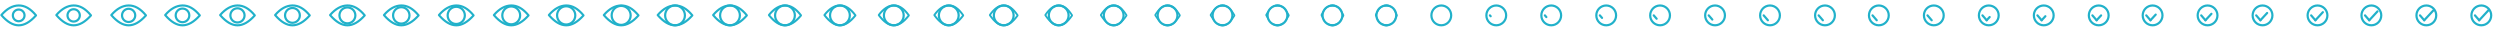
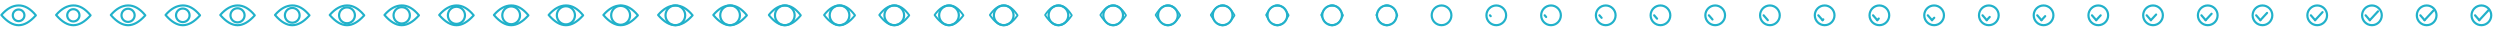
- <svg xmlns="http://www.w3.org/2000/svg" width="2274" height="28" viewBox="0 0 2274 28">
+ <svg xmlns="http://www.w3.org/2000/svg" width="2284" height="28" viewBox="0 0 2284 28">
  <g fill="none" fill-rule="evenodd">
    <path fill="#21B1CA" d="M33.526,13.386 C33.828,13.756 33.818,14.289 33.501,14.646 C28.007,20.853 22.508,24 17,24 C11.484,24 5.983,20.749 0.489,14.34 C0.175,13.975 0.176,13.437 0.49,13.072 C5.581,7.151 11.07,4.102 16.933,4.002 C22.824,3.902 28.363,7.062 33.526,13.386 Z M31.154,13.608 C26.602,8.395 21.878,5.87 16.966,5.953 C11.924,6.039 7.12,8.602 2.534,13.709 C7.495,19.297 12.32,22.049 17,22.049 C21.58,22.049 26.293,19.504 31.134,14.341 L31.472,13.976 L31.154,13.608 Z" />
    <circle cx="17" cy="14" r="5.315" stroke="#21B1CA" stroke-width="2" />
    <path fill="#21B1CA" d="M83.526,13.386 C83.828,13.756 83.818,14.289 83.501,14.646 C78.007,20.853 72.508,24 67,24 C61.484,24 55.983,20.749 50.489,14.34 C50.175,13.975 50.176,13.437 50.49,13.072 C55.581,7.151 61.07,4.102 66.933,4.002 C72.824,3.902 78.363,7.062 83.526,13.386 Z M81.154,13.608 C76.602,8.395 71.878,5.87 66.966,5.953 C61.924,6.039 57.12,8.602 52.534,13.709 C57.495,19.297 62.32,22.049 67,22.049 C71.58,22.049 76.293,19.504 81.134,14.341 L81.472,13.976 L81.154,13.608 Z" />
    <circle cx="67" cy="14" r="5.6" stroke="#21B1CA" stroke-width="2" />
    <path fill="#21B1CA" d="M133.526,13.386 C133.828,13.756 133.818,14.289 133.501,14.646 C128.007,20.853 122.508,24 117,24 C111.484,24 105.983,20.749 100.489,14.34 C100.175,13.975 100.176,13.437 100.49,13.072 C105.581,7.151 111.07,4.102 116.933,4.002 C122.824,3.902 128.363,7.062 133.526,13.386 Z M131.154,13.608 C126.602,8.395 121.878,5.87 116.966,5.953 C111.924,6.039 107.12,8.602 102.534,13.709 C107.495,19.297 112.32,22.049 117,22.049 C121.58,22.049 126.293,19.504 131.134,14.341 L131.472,13.976 L131.154,13.608 Z" />
    <circle cx="117" cy="14" r="6.008" stroke="#21B1CA" stroke-width="2" />
-     <path fill="#21B1CA" d="M182.526,13.386 C182.828,13.756 182.818,14.289 182.501,14.646 C177.007,20.853 171.508,24 166,24 C160.484,24 154.983,20.749 149.489,14.34 C149.175,13.975 149.176,13.437 149.49,13.072 C154.581,7.151 160.07,4.102 165.933,4.002 C171.824,3.902 177.363,7.062 182.526,13.386 Z M180.154,13.608 C175.602,8.395 170.878,5.87 165.966,5.953 C160.924,6.039 156.12,8.602 151.534,13.709 C156.495,19.297 161.32,22.049 166,22.049 C170.58,22.049 175.293,19.504 180.134,14.341 L180.472,13.976 L180.154,13.608 Z" />
-     <circle cx="166" cy="14" r="6.196" stroke="#21B1CA" stroke-width="2" />
-     <path fill="#21B1CA" d="M232.526,13.386 C232.828,13.756 232.818,14.289 232.501,14.646 C227.007,20.853 221.508,24 216,24 C210.484,24 204.983,20.749 199.489,14.34 C199.175,13.975 199.176,13.437 199.49,13.072 C204.581,7.151 210.07,4.102 215.933,4.002 C221.824,3.902 227.363,7.062 232.526,13.386 Z M230.154,13.608 C225.602,8.395 220.878,5.87 215.966,5.953 C210.924,6.039 206.12,8.602 201.534,13.709 C206.495,19.297 211.32,22.049 216,22.049 C220.58,22.049 225.293,19.504 230.134,14.341 L230.472,13.976 L230.154,13.608 Z" />
-     <circle cx="216" cy="14" r="6.449" stroke="#21B1CA" stroke-width="2" />
-     <path fill="#21B1CA" d="M282.526,13.386 C282.828,13.756 282.818,14.289 282.501,14.646 C277.007,20.853 271.508,24 266,24 C260.484,24 254.983,20.749 249.489,14.34 C249.175,13.975 249.176,13.437 249.49,13.072 C254.581,7.151 260.07,4.102 265.933,4.002 C271.824,3.902 277.363,7.062 282.526,13.386 Z M280.154,13.608 C275.602,8.395 270.878,5.87 265.966,5.953 C260.924,6.039 256.12,8.602 251.534,13.709 C256.495,19.297 261.32,22.049 266,22.049 C270.58,22.049 275.293,19.504 280.134,14.341 L280.472,13.976 L280.154,13.608 Z" />
-     <circle cx="266" cy="14" r="6.731" stroke="#21B1CA" stroke-width="2" />
-     <path fill="#21B1CA" d="M332.526,13.386 C332.828,13.756 332.818,14.289 332.501,14.646 C327.007,20.853 321.508,24 316,24 C310.484,24 304.983,20.749 299.489,14.34 C299.175,13.975 299.176,13.437 299.49,13.072 C304.581,7.151 310.07,4.102 315.933,4.002 C321.824,3.902 327.363,7.062 332.526,13.386 Z M330.154,13.608 C325.602,8.395 320.878,5.87 315.966,5.953 C310.924,6.039 306.12,8.602 301.534,13.709 C306.495,19.297 311.32,22.049 316,22.049 C320.58,22.049 325.293,19.504 330.134,14.341 L330.472,13.976 L330.154,13.608 Z" />
-     <circle cx="316" cy="14" r="7.242" stroke="#21B1CA" stroke-width="2" />
-     <path fill="#21B1CA" d="M381.526,13.386 C381.828,13.756 381.818,14.289 381.501,14.646 C376.007,20.853 370.508,24 365,24 C359.484,24 353.983,20.749 348.489,14.34 C348.175,13.975 348.176,13.437 348.49,13.072 C353.581,7.151 359.07,4.102 364.933,4.002 C370.824,3.902 376.363,7.062 381.526,13.386 Z M379.154,13.608 C374.602,8.395 369.878,5.87 364.966,5.953 C359.924,6.039 355.12,8.602 350.534,13.709 C355.495,19.297 360.32,22.049 365,22.049 C369.58,22.049 374.293,19.504 379.134,14.341 L379.472,13.976 L379.154,13.608 Z" />
-     <circle cx="365" cy="14" r="7.46" stroke="#21B1CA" stroke-width="2" />
-     <path fill="#21B1CA" d="M431.526,13.386 C431.828,13.756 431.818,14.289 431.501,14.646 C426.007,20.853 420.508,24 415,24 C409.484,24 403.983,20.749 398.489,14.34 C398.175,13.975 398.176,13.437 398.49,13.072 C403.581,7.151 409.07,4.102 414.933,4.002 C420.824,3.902 426.363,7.062 431.526,13.386 Z M429.154,13.608 C424.602,8.395 419.878,5.87 414.966,5.953 C409.924,6.039 405.12,8.602 400.534,13.709 C405.495,19.297 410.32,22.049 415,22.049 C419.58,22.049 424.293,19.504 429.134,14.341 L429.472,13.976 L429.154,13.608 Z" />
-     <circle cx="415" cy="14" r="7.821" stroke="#21B1CA" stroke-width="2" />
-     <path fill="#21B1CA" d="M481.526,13.386 C481.828,13.756 481.818,14.289 481.501,14.646 C476.007,20.853 470.508,24 465,24 C459.484,24 453.983,20.749 448.489,14.34 C448.175,13.975 448.176,13.437 448.49,13.072 C453.581,7.151 459.07,4.102 464.933,4.002 C470.824,3.902 476.363,7.062 481.526,13.386 Z M479.154,13.608 C474.602,8.395 469.878,5.87 464.966,5.953 C459.924,6.039 455.12,8.602 450.534,13.709 C455.495,19.297 460.32,22.049 465,22.049 C469.58,22.049 474.293,19.504 479.134,14.341 L479.472,13.976 L479.154,13.608 Z" />
-     <circle cx="465" cy="14" r="8.122" stroke="#21B1CA" stroke-width="2" />
-     <path fill="#21B1CA" d="M531.526,13.386 C531.828,13.756 531.818,14.289 531.501,14.646 C526.007,20.853 520.508,24 515,24 C509.484,24 503.983,20.749 498.489,14.34 C498.175,13.975 498.176,13.437 498.49,13.072 C503.581,7.151 509.07,4.102 514.933,4.002 C520.824,3.902 526.363,7.062 531.526,13.386 Z M529.154,13.608 C524.602,8.395 519.878,5.87 514.966,5.953 C509.924,6.039 505.12,8.602 500.534,13.709 C505.495,19.297 510.32,22.049 515,22.049 C519.58,22.049 524.293,19.504 529.134,14.341 L529.472,13.976 L529.154,13.608 Z" />
-     <circle cx="515" cy="14" r="8.288" stroke="#21B1CA" stroke-width="2" />
-     <path fill="#21B1CA" d="M581.526,13.386 C581.828,13.756 581.818,14.289 581.501,14.646 C576.007,20.853 570.508,24 565,24 C559.484,24 553.983,20.749 548.489,14.34 C548.175,13.975 548.176,13.437 548.49,13.072 C553.581,7.151 559.07,4.102 564.933,4.002 C570.824,3.902 576.363,7.062 581.526,13.386 Z M579.154,13.608 C574.602,8.395 569.878,5.87 564.966,5.953 C559.924,6.039 555.12,8.602 550.534,13.709 C555.495,19.297 560.32,22.049 565,22.049 C569.58,22.049 574.293,19.504 579.134,14.341 L579.472,13.976 L579.154,13.608 Z" />
-     <circle cx="565" cy="14" r="8.644" stroke="#21B1CA" stroke-width="2" />
-     <path fill="#21B1CA" d="M630.526,13.386 C630.828,13.756 630.818,14.289 630.501,14.646 C625.007,20.853 619.508,24 614,24 C608.484,24 602.983,20.749 597.489,14.34 C597.175,13.975 597.176,13.437 597.49,13.072 C602.581,7.151 608.07,4.102 613.933,4.002 C619.824,3.902 625.363,7.062 630.526,13.386 Z M628.154,13.608 C623.602,8.395 618.878,5.87 613.966,5.953 C608.924,6.039 604.12,8.602 599.534,13.709 C604.495,19.297 609.32,22.049 614,22.049 C618.58,22.049 623.293,19.504 628.134,14.341 L628.472,13.976 L628.154,13.608 Z" />
-     <circle cx="614" cy="14" r="9" stroke="#21B1CA" stroke-width="2" />
-     <path fill="#21B1CA" d="M680.097,13.386 C680.391,13.756 680.38,14.289 680.072,14.646 C674.72,20.853 669.365,24 664,24 C658.627,24 653.269,20.749 647.918,14.34 C647.613,13.975 647.613,13.437 647.919,13.072 C652.878,7.151 658.224,4.102 663.935,4.002 C669.673,3.902 675.067,7.062 680.097,13.386 Z M677.786,13.608 C673.352,8.395 668.752,5.87 663.967,5.953 C659.056,6.039 654.377,8.602 649.91,13.709 C654.742,19.297 659.441,22.049 664,22.049 C668.461,22.049 673.051,19.504 677.766,14.341 L678.095,13.976 L677.786,13.608 Z" />
-     <circle cx="664" cy="14" r="9" stroke="#21B1CA" stroke-width="2" />
-     <path fill="#21B1CA" d="M729.317,13.386 C729.597,13.756 729.587,14.289 729.293,14.646 C724.201,20.853 719.105,24 714,24 C708.887,24 703.789,20.749 698.697,14.34 C698.407,13.975 698.407,13.437 698.698,13.072 C703.417,7.151 708.504,4.102 713.938,4.002 C719.398,3.902 724.531,7.062 729.317,13.386 Z M727.118,13.608 C722.899,8.395 718.521,5.87 713.969,5.953 C709.295,6.039 704.843,8.602 700.593,13.709 C705.191,19.297 709.662,22.049 714,22.049 C718.245,22.049 722.613,19.504 727.099,14.341 L727.413,13.976 L727.118,13.608 Z" />
-     <circle cx="714" cy="14" r="9" stroke="#21B1CA" stroke-width="2" />
-     <path fill="#21B1CA" d="M778.817,13.386 C779.087,13.756 779.078,14.289 778.794,14.646 C773.868,20.853 768.938,24 764,24 C759.054,24 754.123,20.749 749.197,14.34 C748.916,13.975 748.916,13.437 749.198,13.072 C753.762,7.151 758.683,4.102 763.94,4.002 C769.222,3.902 774.187,7.062 778.817,13.386 Z M776.69,13.608 C772.608,8.395 768.374,5.87 763.97,5.953 C759.449,6.039 755.142,8.602 751.031,13.709 C755.478,19.297 759.804,22.049 764,22.049 C768.107,22.049 772.332,19.504 776.672,14.341 L776.975,13.976 L776.69,13.608 Z" />
-     <circle cx="764" cy="14" r="9" stroke="#21B1CA" stroke-width="2" />
-     <path fill="#21B1CA" d="M827.362,13.386 C827.625,13.756 827.616,14.289 827.34,14.646 C822.565,20.853 817.787,24 813,24 C808.206,24 803.426,20.749 798.651,14.34 C798.379,13.975 798.379,13.437 798.651,13.072 C803.076,7.151 807.846,4.102 812.942,4.002 C818.061,3.902 822.875,7.062 827.362,13.386 Z M825.301,13.608 C821.344,8.395 817.24,5.87 812.971,5.953 C808.588,6.039 804.413,8.602 800.428,13.709 C804.74,19.297 808.933,22.049 813,22.049 C816.981,22.049 821.076,19.504 825.283,14.341 L825.577,13.976 L825.301,13.608 Z" />
-     <circle cx="813" cy="14" r="9" stroke="#21B1CA" stroke-width="2" />
-     <path fill="#21B1CA" d="M876.81,13.386 C877.062,13.756 877.053,14.289 876.789,14.646 C872.197,20.853 867.603,24 863,24 C858.39,24 853.794,20.749 849.203,14.34 C848.941,13.975 848.941,13.437 849.203,13.072 C853.458,7.151 858.044,4.102 862.944,4.002 C867.867,3.902 872.495,7.062 876.81,13.386 Z M874.828,13.608 C871.023,8.395 867.077,5.87 862.972,5.953 C858.758,6.039 854.744,8.602 850.912,13.709 C855.057,19.297 859.089,22.049 863,22.049 C866.827,22.049 870.766,19.504 874.811,14.341 L875.093,13.976 L874.828,13.608 Z" />
-     <circle cx="863" cy="14" r="9" stroke="#21B1CA" stroke-width="2" />
-     <path fill="#21B1CA" d="M926.294,13.386 C926.537,13.756 926.528,14.289 926.274,14.646 C921.854,20.853 917.431,24 913,24 C908.563,24 904.138,20.749 899.718,14.34 C899.466,13.975 899.467,13.437 899.719,13.072 C903.814,7.151 908.23,4.102 912.946,4.002 C917.685,3.902 922.14,7.062 926.294,13.386 Z M924.386,13.608 C920.724,8.395 916.924,5.87 912.973,5.953 C908.917,6.039 905.052,8.602 901.363,13.709 C905.354,19.297 909.235,22.049 913,22.049 C916.684,22.049 920.475,19.504 924.369,14.341 L924.641,13.976 L924.386,13.608 Z" />
-     <circle cx="913" cy="14" r="9" stroke="#21B1CA" stroke-width="2" />
-     <path fill="#21B1CA" d="M975.829,13.386 C976.063,13.756 976.055,14.289 975.809,14.646 C971.544,20.853 967.276,24 963,24 C958.718,24 954.448,20.749 950.183,14.34 C949.94,13.975 949.94,13.437 950.183,13.072 C954.136,7.151 958.396,4.102 962.948,4.002 C967.521,3.902 971.821,7.062 975.829,13.386 Z M973.988,13.608 C970.453,8.395 966.787,5.87 962.974,5.953 C959.059,6.039 955.33,8.602 951.77,13.709 C955.622,19.297 959.367,22.049 963,22.049 C966.556,22.049 970.214,19.504 973.972,14.341 L974.234,13.976 L973.988,13.608 Z" />
-     <circle cx="963" cy="14" r="9" stroke="#21B1CA" stroke-width="2" />
-     <path fill="#21B1CA" d="M1025.335,13.386 C1025.56,13.756 1025.552,14.289 1025.316,14.646 C1021.215,20.853 1017.111,24 1013,24 C1008.883,24 1004.777,20.749 1000.677,14.34 C1000.443,13.975 1000.443,13.437 1000.677,13.072 C1004.477,7.151 1008.574,4.102 1012.95,4.002 C1017.347,3.902 1021.481,7.062 1025.335,13.386 Z M1023.564,13.608 C1020.166,8.395 1016.641,5.87 1012.975,5.953 C1009.211,6.039 1005.626,8.602 1002.203,13.709 C1004.517,17.201 1006.672,20.027 1008.905,21.325 C1010.245,22.103 1011.69,22.049 1013,22.049 C1014.592,22.049 1016.371,21.702 1018.005,20.591 C1019.88,19.316 1021.619,17.099 1023.549,14.341 L1023.801,13.976 L1023.564,13.608 Z" />
-     <circle cx="1013" cy="14" r="9" stroke="#21B1CA" stroke-width="2" />
-     <path fill="#21B1CA" d="M1073.829,13.386 C1074.045,13.756 1074.037,14.289 1073.811,14.646 C1069.878,20.853 1065.942,24 1062,24 C1058.052,24 1054.115,20.749 1050.182,14.34 C1049.958,13.975 1049.958,13.437 1050.183,13.072 C1053.827,7.151 1057.755,4.102 1061.952,4.002 C1066.169,3.902 1070.133,7.062 1073.829,13.386 Z M1072.131,13.608 C1068.872,8.395 1065.492,5.87 1061.976,5.953 C1060.68,5.984 1059.247,6.141 1057.994,6.814 C1055.758,8.015 1053.749,10.436 1051.646,13.709 C1053.406,16.479 1054.815,19.286 1056.526,20.672 C1058.267,22.082 1060.311,22.049 1062,22.049 C1063.599,22.049 1065.513,21.892 1067.157,20.672 C1068.883,19.392 1070.342,16.985 1072.116,14.341 L1072.358,13.976 L1072.131,13.608 Z" />
-     <circle cx="1062" cy="14" r="9" stroke="#21B1CA" stroke-width="2" />
-     <path fill="#21B1CA" d="M1123.466,13.386 C1123.675,13.756 1123.668,14.289 1123.448,14.646 C1119.636,20.853 1115.821,24 1112,24 C1108.173,24 1104.357,20.749 1100.545,14.34 C1100.328,13.975 1100.328,13.437 1100.545,13.072 C1104.078,7.151 1107.886,4.102 1111.953,4.002 C1116.041,3.902 1119.883,7.062 1123.466,13.386 Z M1121.82,13.608 C1120.16,10.868 1118.717,8.646 1116.99,7.379 C1115.431,6.236 1113.593,5.914 1111.977,5.953 C1110.566,5.988 1108.811,6.009 1107.453,6.853 C1105.443,8.103 1103.863,10.66 1101.964,13.709 C1103.495,16.195 1104.649,18.557 1106.142,19.928 C1108.006,21.638 1110.197,22.049 1112,22.049 C1113.546,22.049 1115.401,21.848 1116.99,20.635 C1118.667,19.355 1120.081,16.992 1121.806,14.341 L1122.04,13.976 L1121.82,13.608 Z" />
-     <circle cx="1112" cy="14" r="9" stroke="#21B1CA" stroke-width="2" />
-     <path fill="#21B1CA" d="M1172.926,13.386 C1173.126,13.756 1173.119,14.289 1172.909,14.646 C1169.277,20.853 1165.641,24 1162,24 C1158.353,24 1154.716,20.749 1151.084,14.34 C1150.877,13.975 1150.877,13.437 1151.085,13.072 C1154.451,7.151 1158.079,4.102 1161.956,4.002 C1165.85,3.902 1169.512,7.062 1172.926,13.386 Z M1171.358,13.608 C1169.894,11.072 1168.579,8.831 1167.06,7.558 C1165.456,6.214 1163.645,5.91 1161.978,5.953 C1160.429,5.993 1158.372,6.127 1156.89,7.243 C1155.182,8.529 1154.06,10.974 1152.436,13.709 C1153.711,15.881 1154.31,18.076 1155.558,19.396 C1157.519,21.471 1160.109,22.049 1162,22.049 C1163.722,22.049 1165.901,21.553 1167.679,19.895 C1169.028,18.636 1169.963,16.568 1171.344,14.341 L1171.568,13.976 L1171.358,13.608 Z" />
-     <circle cx="1162" cy="14" r="9" stroke="#21B1CA" stroke-width="2" />
-     <path fill="#21B1CA" d="M1222.626,13.386 C1222.82,13.756 1222.813,14.289 1222.61,14.646 C1219.077,20.853 1215.541,24 1212,24 C1208.453,24 1204.916,20.749 1201.384,14.34 C1201.182,13.975 1201.183,13.437 1201.384,13.072 C1204.658,7.151 1208.187,4.102 1211.957,4.002 C1215.745,3.902 1219.306,7.062 1222.626,13.386 Z M1221.101,13.608 C1219.677,11.072 1218.398,8.831 1216.921,7.558 C1215.362,6.214 1213.6,5.91 1211.978,5.953 C1210.472,5.993 1208.472,6.127 1207.03,7.243 C1205.369,8.529 1204.278,10.974 1202.699,13.709 C1203.939,15.881 1204.522,18.076 1205.735,19.396 C1207.642,21.471 1210.161,22.049 1212,22.049 C1213.674,22.049 1215.794,21.553 1217.523,19.895 C1218.835,18.636 1219.745,16.568 1221.088,14.341 L1221.305,13.976 L1221.101,13.608 Z" />
-     <circle cx="1212" cy="14" r="9" stroke="#21B1CA" stroke-width="2" />
-     <circle cx="1261" cy="14" r="9" stroke="#21B1CA" stroke-width="2" />
-     <path fill="#21B1CA" d="M1271.247,13.386 C1271.435,13.756 1271.428,14.289 1271.232,14.646 C1267.825,20.853 1264.415,24 1261,24 C1257.58,24 1254.169,20.749 1250.762,14.34 C1250.568,13.975 1250.568,13.437 1250.762,13.072 C1253.919,7.151 1257.323,4.102 1260.958,4.002 C1264.611,3.902 1268.046,7.062 1271.247,13.386 Z M1269.777,13.608 C1268.403,11.072 1267.751,8.71 1266.326,7.437 C1264.823,6.093 1262.543,5.91 1260.979,5.953 C1259.527,5.993 1257.597,6.127 1256.207,7.243 C1254.605,8.529 1253.553,10.974 1252.03,13.709 C1253.226,15.881 1253.788,18.076 1254.958,19.396 C1256.798,21.471 1259.226,22.049 1261,22.049 C1262.615,22.049 1265.108,21.906 1266.776,20.247 C1268.041,18.988 1268.469,16.568 1269.764,14.341 L1269.973,13.976 L1269.777,13.608 Z" />
-     <circle cx="1311" cy="14" r="9" stroke="#21B1CA" stroke-width="2" />
-     <circle cx="1361" cy="14" r="9" stroke="#21B1CA" stroke-width="2" />
-     <line x1="1355.251" x2="1355.904" y1="14" y2="14.758" stroke="#21B1CA" stroke-linecap="round" stroke-width="2" />
-     <circle cx="1411" cy="14" r="9" stroke="#21B1CA" stroke-width="2" />
-     <line x1="1405.251" x2="1406.557" y1="14" y2="15.515" stroke="#21B1CA" stroke-linecap="round" stroke-width="2" />
-     <circle cx="1461" cy="14" r="9" stroke="#21B1CA" stroke-width="2" />
-     <line x1="1455.251" x2="1457.209" y1="14" y2="16.273" stroke="#21B1CA" stroke-linecap="round" stroke-width="2" />
-     <circle cx="1510" cy="14" r="9" stroke="#21B1CA" stroke-width="2" />
-     <line x1="1504.251" x2="1506.862" y1="14" y2="17.03" stroke="#21B1CA" stroke-linecap="round" stroke-width="2" />
-     <circle cx="1560" cy="14" r="9" stroke="#21B1CA" stroke-width="2" />
-     <line x1="1554.251" x2="1557.515" y1="14" y2="17.788" stroke="#21B1CA" stroke-linecap="round" stroke-width="2" />
-     <circle cx="1610" cy="14" r="9" stroke="#21B1CA" stroke-width="2" />
-     <line x1="1604.251" x2="1608.071" y1="14" y2="18.432" stroke="#21B1CA" stroke-linecap="round" stroke-width="2" />
-     <circle cx="1660" cy="14" r="9" stroke="#21B1CA" stroke-width="2" />
-     <line x1="1654.251" x2="1658.071" y1="14" y2="18.432" stroke="#21B1CA" stroke-linecap="round" stroke-width="2" />
-     <circle cx="1709" cy="14" r="9" stroke="#21B1CA" stroke-width="2" />
-     <line x1="1703.251" x2="1707.071" y1="14" y2="18.432" stroke="#21B1CA" stroke-linecap="round" stroke-width="2" />
-     <circle cx="1759" cy="14" r="9" stroke="#21B1CA" stroke-width="2" />
-     <line x1="1753.251" x2="1757.071" y1="14" y2="18.432" stroke="#21B1CA" stroke-linecap="round" stroke-width="2" />
-     <circle cx="1809" cy="14" r="9" stroke="#21B1CA" stroke-width="2" />
-     <line x1="1803.251" x2="1807.071" y1="14" y2="18.432" stroke="#21B1CA" stroke-linecap="round" stroke-width="2" />
-     <line x1="1807.071" x2="1809.788" y1="18.432" y2="15.497" stroke="#21B1CA" stroke-linecap="round" stroke-width="2" />
-     <circle cx="1859" cy="14" r="9" stroke="#21B1CA" stroke-width="2" />
-     <line x1="1853.251" x2="1857.071" y1="14" y2="18.432" stroke="#21B1CA" stroke-linecap="round" stroke-width="2" />
-     <line x1="1857.071" x2="1860.467" y1="18.432" y2="14.763" stroke="#21B1CA" stroke-linecap="round" stroke-width="2" />
-     <circle cx="1909" cy="14" r="9" stroke="#21B1CA" stroke-width="2" />
-     <line x1="1903.251" x2="1907.071" y1="14" y2="18.432" stroke="#21B1CA" stroke-linecap="round" stroke-width="2" />
-     <line x1="1907.071" x2="1911.146" y1="18.432" y2="14.029" stroke="#21B1CA" stroke-linecap="round" stroke-width="2" />
-     <circle cx="1958" cy="14" r="9" stroke="#21B1CA" stroke-width="2" />
-     <line x1="1952.251" x2="1956.071" y1="14" y2="18.432" stroke="#21B1CA" stroke-linecap="round" stroke-width="2" />
-     <line x1="1956.071" x2="1960.825" y1="18.432" y2="13.295" stroke="#21B1CA" stroke-linecap="round" stroke-width="2" />
-     <circle cx="2008" cy="14" r="9" stroke="#21B1CA" stroke-width="2" />
-     <line x1="2002.251" x2="2006.071" y1="14" y2="18.432" stroke="#21B1CA" stroke-linecap="round" stroke-width="2" />
-     <line x1="2006.071" x2="2011.505" y1="18.432" y2="12.561" stroke="#21B1CA" stroke-linecap="round" stroke-width="2" />
-     <circle cx="2058" cy="14" r="9" stroke="#21B1CA" stroke-width="2" />
-     <line x1="2052.251" x2="2056.071" y1="14" y2="18.432" stroke="#21B1CA" stroke-linecap="round" stroke-width="2" />
-     <line x1="2056.071" x2="2062.184" y1="18.432" y2="11.827" stroke="#21B1CA" stroke-linecap="round" stroke-width="2" />
-     <circle cx="2108" cy="14" r="9" stroke="#21B1CA" stroke-width="2" />
-     <line x1="2102.251" x2="2106.071" y1="14" y2="18.432" stroke="#21B1CA" stroke-linecap="round" stroke-width="2" />
-     <line x1="2106.071" x2="2112.863" y1="18.432" y2="11.093" stroke="#21B1CA" stroke-linecap="round" stroke-width="2" />
-     <circle cx="2157" cy="14" r="9" stroke="#21B1CA" stroke-width="2" />
-     <line x1="2151.251" x2="2155.071" y1="14" y2="18.432" stroke="#21B1CA" stroke-linecap="round" stroke-width="2" />
-     <line x1="2155.071" x2="2162.542" y1="18.432" y2="10.359" stroke="#21B1CA" stroke-linecap="round" stroke-width="2" />
-     <circle cx="2207" cy="14" r="9" stroke="#21B1CA" stroke-width="2" />
-     <line x1="2201.251" x2="2205.071" y1="14" y2="18.432" stroke="#21B1CA" stroke-linecap="round" stroke-width="2" />
-     <line x1="2205.071" x2="2213.222" y1="18.432" y2="9.626" stroke="#21B1CA" stroke-linecap="round" stroke-width="2" />
-     <circle cx="2257" cy="14" r="9" stroke="#21B1CA" stroke-width="2" />
-     <line x1="2251.251" x2="2255.071" y1="14" y2="18.432" stroke="#21B1CA" stroke-linecap="round" stroke-width="2" />
-     <line x1="2255.071" x2="2263.901" y1="18.432" y2="8.892" stroke="#21B1CA" stroke-linecap="round" stroke-width="2" />
+     <path fill="#21B1CA" d="M183.526,13.386 C183.828,13.756 183.818,14.289 183.501,14.646 C178.007,20.853 172.508,24 167,24 C161.484,24 155.983,20.749 150.489,14.34 C150.175,13.975 150.176,13.437 150.49,13.072 C155.581,7.151 161.07,4.102 166.933,4.002 C172.824,3.902 178.363,7.062 183.526,13.386 Z M181.154,13.608 C176.602,8.395 171.878,5.87 166.966,5.953 C161.924,6.039 157.12,8.602 152.534,13.709 C157.495,19.297 162.32,22.049 167,22.049 C171.58,22.049 176.293,19.504 181.134,14.341 L181.472,13.976 L181.154,13.608 Z" />
+     <circle cx="167" cy="14" r="6.196" stroke="#21B1CA" stroke-width="2" />
+     <path fill="#21B1CA" d="M233.526,13.386 C233.828,13.756 233.818,14.289 233.501,14.646 C228.007,20.853 222.508,24 217,24 C211.484,24 205.983,20.749 200.489,14.34 C200.175,13.975 200.176,13.437 200.49,13.072 C205.581,7.151 211.07,4.102 216.933,4.002 C222.824,3.902 228.363,7.062 233.526,13.386 Z M231.154,13.608 C226.602,8.395 221.878,5.87 216.966,5.953 C211.924,6.039 207.12,8.602 202.534,13.709 C207.495,19.297 212.32,22.049 217,22.049 C221.58,22.049 226.293,19.504 231.134,14.341 L231.472,13.976 L231.154,13.608 Z" />
+     <circle cx="217" cy="14" r="6.449" stroke="#21B1CA" stroke-width="2" />
+     <path fill="#21B1CA" d="M283.526,13.386 C283.828,13.756 283.818,14.289 283.501,14.646 C278.007,20.853 272.508,24 267,24 C261.484,24 255.983,20.749 250.489,14.34 C250.175,13.975 250.176,13.437 250.49,13.072 C255.581,7.151 261.07,4.102 266.933,4.002 C272.824,3.902 278.363,7.062 283.526,13.386 Z M281.154,13.608 C276.602,8.395 271.878,5.87 266.966,5.953 C261.924,6.039 257.12,8.602 252.534,13.709 C257.495,19.297 262.32,22.049 267,22.049 C271.58,22.049 276.293,19.504 281.134,14.341 L281.472,13.976 L281.154,13.608 Z" />
+     <circle cx="267" cy="14" r="6.731" stroke="#21B1CA" stroke-width="2" />
+     <path fill="#21B1CA" d="M333.526,13.386 C333.828,13.756 333.818,14.289 333.501,14.646 C328.007,20.853 322.508,24 317,24 C311.484,24 305.983,20.749 300.489,14.34 C300.175,13.975 300.176,13.437 300.49,13.072 C305.581,7.151 311.07,4.102 316.933,4.002 C322.824,3.902 328.363,7.062 333.526,13.386 Z M331.154,13.608 C326.602,8.395 321.878,5.87 316.966,5.953 C311.924,6.039 307.12,8.602 302.534,13.709 C307.495,19.297 312.32,22.049 317,22.049 C321.58,22.049 326.293,19.504 331.134,14.341 L331.472,13.976 L331.154,13.608 Z" />
+     <circle cx="317" cy="14" r="7.242" stroke="#21B1CA" stroke-width="2" />
+     <path fill="#21B1CA" d="M383.526,13.386 C383.828,13.756 383.818,14.289 383.501,14.646 C378.007,20.853 372.508,24 367,24 C361.484,24 355.983,20.749 350.489,14.34 C350.175,13.975 350.176,13.437 350.49,13.072 C355.581,7.151 361.07,4.102 366.933,4.002 C372.824,3.902 378.363,7.062 383.526,13.386 Z M381.154,13.608 C376.602,8.395 371.878,5.87 366.966,5.953 C361.924,6.039 357.12,8.602 352.534,13.709 C357.495,19.297 362.32,22.049 367,22.049 C371.58,22.049 376.293,19.504 381.134,14.341 L381.472,13.976 L381.154,13.608 Z" />
+     <circle cx="367" cy="14" r="7.46" stroke="#21B1CA" stroke-width="2" />
+     <path fill="#21B1CA" d="M433.526,13.386 C433.828,13.756 433.818,14.289 433.501,14.646 C428.007,20.853 422.508,24 417,24 C411.484,24 405.983,20.749 400.489,14.34 C400.175,13.975 400.176,13.437 400.49,13.072 C405.581,7.151 411.07,4.102 416.933,4.002 C422.824,3.902 428.363,7.062 433.526,13.386 Z M431.154,13.608 C426.602,8.395 421.878,5.87 416.966,5.953 C411.924,6.039 407.12,8.602 402.534,13.709 C407.495,19.297 412.32,22.049 417,22.049 C421.58,22.049 426.293,19.504 431.134,14.341 L431.472,13.976 L431.154,13.608 Z" />
+     <circle cx="417" cy="14" r="7.821" stroke="#21B1CA" stroke-width="2" />
+     <path fill="#21B1CA" d="M483.526,13.386 C483.828,13.756 483.818,14.289 483.501,14.646 C478.007,20.853 472.508,24 467,24 C461.484,24 455.983,20.749 450.489,14.34 C450.175,13.975 450.176,13.437 450.49,13.072 C455.581,7.151 461.07,4.102 466.933,4.002 C472.824,3.902 478.363,7.062 483.526,13.386 Z M481.154,13.608 C476.602,8.395 471.878,5.87 466.966,5.953 C461.924,6.039 457.12,8.602 452.534,13.709 C457.495,19.297 462.32,22.049 467,22.049 C471.58,22.049 476.293,19.504 481.134,14.341 L481.472,13.976 L481.154,13.608 Z" />
+     <circle cx="467" cy="14" r="8.122" stroke="#21B1CA" stroke-width="2" />
+     <path fill="#21B1CA" d="M533.526,13.386 C533.828,13.756 533.818,14.289 533.501,14.646 C528.007,20.853 522.508,24 517,24 C511.484,24 505.983,20.749 500.489,14.34 C500.175,13.975 500.176,13.437 500.49,13.072 C505.581,7.151 511.07,4.102 516.933,4.002 C522.824,3.902 528.363,7.062 533.526,13.386 Z M531.154,13.608 C526.602,8.395 521.878,5.87 516.966,5.953 C511.924,6.039 507.12,8.602 502.534,13.709 C507.495,19.297 512.32,22.049 517,22.049 C521.58,22.049 526.293,19.504 531.134,14.341 L531.472,13.976 L531.154,13.608 Z" />
+     <circle cx="517" cy="14" r="8.288" stroke="#21B1CA" stroke-width="2" />
+     <path fill="#21B1CA" d="M583.526,13.386 C583.828,13.756 583.818,14.289 583.501,14.646 C578.007,20.853 572.508,24 567,24 C561.484,24 555.983,20.749 550.489,14.34 C550.175,13.975 550.176,13.437 550.49,13.072 C555.581,7.151 561.07,4.102 566.933,4.002 C572.824,3.902 578.363,7.062 583.526,13.386 Z M581.154,13.608 C576.602,8.395 571.878,5.87 566.966,5.953 C561.924,6.039 557.12,8.602 552.534,13.709 C557.495,19.297 562.32,22.049 567,22.049 C571.58,22.049 576.293,19.504 581.134,14.341 L581.472,13.976 L581.154,13.608 Z" />
+     <circle cx="567" cy="14" r="8.644" stroke="#21B1CA" stroke-width="2" />
+     <path fill="#21B1CA" d="M633.526,13.386 C633.828,13.756 633.818,14.289 633.501,14.646 C628.007,20.853 622.508,24 617,24 C611.484,24 605.983,20.749 600.489,14.34 C600.175,13.975 600.176,13.437 600.49,13.072 C605.581,7.151 611.07,4.102 616.933,4.002 C622.824,3.902 628.363,7.062 633.526,13.386 Z M631.154,13.608 C626.602,8.395 621.878,5.87 616.966,5.953 C611.924,6.039 607.12,8.602 602.534,13.709 C607.495,19.297 612.32,22.049 617,22.049 C621.58,22.049 626.293,19.504 631.134,14.341 L631.472,13.976 L631.154,13.608 Z" />
+     <circle cx="617" cy="14" r="9" stroke="#21B1CA" stroke-width="2" />
+     <path fill="#21B1CA" d="M683.097,13.386 C683.391,13.756 683.38,14.289 683.072,14.646 C677.72,20.853 672.365,24 667,24 C661.627,24 656.269,20.749 650.918,14.34 C650.613,13.975 650.613,13.437 650.919,13.072 C655.878,7.151 661.224,4.102 666.935,4.002 C672.673,3.902 678.067,7.062 683.097,13.386 Z M680.786,13.608 C676.352,8.395 671.752,5.87 666.967,5.953 C662.056,6.039 657.377,8.602 652.91,13.709 C657.742,19.297 662.441,22.049 667,22.049 C671.461,22.049 676.051,19.504 680.766,14.341 L681.095,13.976 L680.786,13.608 Z" />
+     <circle cx="667" cy="14" r="9" stroke="#21B1CA" stroke-width="2" />
+     <path fill="#21B1CA" d="M732.317,13.386 C732.597,13.756 732.587,14.289 732.293,14.646 C727.201,20.853 722.105,24 717,24 C711.887,24 706.789,20.749 701.697,14.34 C701.407,13.975 701.407,13.437 701.698,13.072 C706.417,7.151 711.504,4.102 716.938,4.002 C722.398,3.902 727.531,7.062 732.317,13.386 Z M730.118,13.608 C725.899,8.395 721.521,5.87 716.969,5.953 C712.295,6.039 707.843,8.602 703.593,13.709 C708.191,19.297 712.662,22.049 717,22.049 C721.245,22.049 725.613,19.504 730.099,14.341 L730.413,13.976 L730.118,13.608 Z" />
+     <circle cx="717" cy="14" r="9" stroke="#21B1CA" stroke-width="2" />
+     <path fill="#21B1CA" d="M781.817,13.386 C782.087,13.756 782.078,14.289 781.794,14.646 C776.868,20.853 771.938,24 767,24 C762.054,24 757.123,20.749 752.197,14.34 C751.916,13.975 751.916,13.437 752.198,13.072 C756.762,7.151 761.683,4.102 766.94,4.002 C772.222,3.902 777.187,7.062 781.817,13.386 Z M779.69,13.608 C775.608,8.395 771.374,5.87 766.97,5.953 C762.449,6.039 758.142,8.602 754.031,13.709 C758.478,19.297 762.804,22.049 767,22.049 C771.107,22.049 775.332,19.504 779.672,14.341 L779.975,13.976 L779.69,13.608 Z" />
+     <circle cx="767" cy="14" r="9" stroke="#21B1CA" stroke-width="2" />
+     <path fill="#21B1CA" d="M831.362,13.386 C831.625,13.756 831.616,14.289 831.34,14.646 C826.565,20.853 821.787,24 817,24 C812.206,24 807.426,20.749 802.651,14.34 C802.379,13.975 802.379,13.437 802.651,13.072 C807.076,7.151 811.846,4.102 816.942,4.002 C822.061,3.902 826.875,7.062 831.362,13.386 Z M829.301,13.608 C825.344,8.395 821.24,5.87 816.971,5.953 C812.588,6.039 808.413,8.602 804.428,13.709 C808.74,19.297 812.933,22.049 817,22.049 C820.981,22.049 825.076,19.504 829.283,14.341 L829.577,13.976 L829.301,13.608 Z" />
+     <circle cx="817" cy="14" r="9" stroke="#21B1CA" stroke-width="2" />
+     <path fill="#21B1CA" d="M880.81,13.386 C881.062,13.756 881.053,14.289 880.789,14.646 C876.197,20.853 871.603,24 867,24 C862.39,24 857.794,20.749 853.203,14.34 C852.941,13.975 852.941,13.437 853.203,13.072 C857.458,7.151 862.044,4.102 866.944,4.002 C871.867,3.902 876.495,7.062 880.81,13.386 Z M878.828,13.608 C875.023,8.395 871.077,5.87 866.972,5.953 C862.758,6.039 858.744,8.602 854.912,13.709 C859.057,19.297 863.089,22.049 867,22.049 C870.827,22.049 874.766,19.504 878.811,14.341 L879.093,13.976 L878.828,13.608 Z" />
+     <circle cx="867" cy="14" r="9" stroke="#21B1CA" stroke-width="2" />
+     <path fill="#21B1CA" d="M930.294,13.386 C930.537,13.756 930.528,14.289 930.274,14.646 C925.854,20.853 921.431,24 917,24 C912.563,24 908.138,20.749 903.718,14.34 C903.466,13.975 903.467,13.437 903.719,13.072 C907.814,7.151 912.23,4.102 916.946,4.002 C921.685,3.902 926.14,7.062 930.294,13.386 Z M928.386,13.608 C924.724,8.395 920.924,5.87 916.973,5.953 C912.917,6.039 909.052,8.602 905.363,13.709 C909.354,19.297 913.235,22.049 917,22.049 C920.684,22.049 924.475,19.504 928.369,14.341 L928.641,13.976 L928.386,13.608 Z" />
+     <circle cx="917" cy="14" r="9" stroke="#21B1CA" stroke-width="2" />
+     <path fill="#21B1CA" d="M979.829,13.386 C980.063,13.756 980.055,14.289 979.809,14.646 C975.544,20.853 971.276,24 967,24 C962.718,24 958.448,20.749 954.183,14.34 C953.94,13.975 953.94,13.437 954.183,13.072 C958.136,7.151 962.396,4.102 966.948,4.002 C971.521,3.902 975.821,7.062 979.829,13.386 Z M977.988,13.608 C974.453,8.395 970.787,5.87 966.974,5.953 C963.059,6.039 959.33,8.602 955.77,13.709 C959.622,19.297 963.367,22.049 967,22.049 C970.556,22.049 974.214,19.504 977.972,14.341 L978.234,13.976 L977.988,13.608 Z" />
+     <circle cx="967" cy="14" r="9" stroke="#21B1CA" stroke-width="2" />
+     <path fill="#21B1CA" d="M1029.335,13.386 C1029.56,13.756 1029.552,14.289 1029.316,14.646 C1025.215,20.853 1021.111,24 1017,24 C1012.883,24 1008.777,20.749 1004.677,14.34 C1004.443,13.975 1004.443,13.437 1004.677,13.072 C1008.477,7.151 1012.574,4.102 1016.95,4.002 C1021.347,3.902 1025.481,7.062 1029.335,13.386 Z M1027.564,13.608 C1024.166,8.395 1020.641,5.87 1016.975,5.953 C1013.211,6.039 1009.626,8.602 1006.203,13.709 C1008.517,17.201 1010.672,20.027 1012.905,21.325 C1014.245,22.103 1015.69,22.049 1017,22.049 C1018.592,22.049 1020.371,21.702 1022.005,20.591 C1023.88,19.316 1025.619,17.099 1027.549,14.341 L1027.801,13.976 L1027.564,13.608 Z" />
+     <circle cx="1017" cy="14" r="9" stroke="#21B1CA" stroke-width="2" />
+     <path fill="#21B1CA" d="M1078.829,13.386 C1079.045,13.756 1079.037,14.289 1078.811,14.646 C1074.878,20.853 1070.942,24 1067,24 C1063.052,24 1059.115,20.749 1055.182,14.34 C1054.958,13.975 1054.958,13.437 1055.183,13.072 C1058.827,7.151 1062.755,4.102 1066.952,4.002 C1071.169,3.902 1075.133,7.062 1078.829,13.386 Z M1077.131,13.608 C1073.872,8.395 1070.492,5.87 1066.976,5.953 C1065.68,5.984 1064.247,6.141 1062.994,6.814 C1060.758,8.015 1058.749,10.436 1056.646,13.709 C1058.406,16.479 1059.815,19.286 1061.526,20.672 C1063.267,22.082 1065.311,22.049 1067,22.049 C1068.599,22.049 1070.513,21.892 1072.157,20.672 C1073.883,19.392 1075.342,16.985 1077.116,14.341 L1077.358,13.976 L1077.131,13.608 Z" />
+     <circle cx="1067" cy="14" r="9" stroke="#21B1CA" stroke-width="2" />
+     <path fill="#21B1CA" d="M1128.466,13.386 C1128.675,13.756 1128.668,14.289 1128.448,14.646 C1124.636,20.853 1120.821,24 1117,24 C1113.173,24 1109.357,20.749 1105.545,14.34 C1105.328,13.975 1105.328,13.437 1105.545,13.072 C1109.078,7.151 1112.886,4.102 1116.953,4.002 C1121.041,3.902 1124.883,7.062 1128.466,13.386 Z M1126.82,13.608 C1125.16,10.868 1123.717,8.646 1121.99,7.379 C1120.431,6.236 1118.593,5.914 1116.977,5.953 C1115.566,5.988 1113.811,6.009 1112.453,6.853 C1110.443,8.103 1108.863,10.66 1106.964,13.709 C1108.495,16.195 1109.649,18.557 1111.142,19.928 C1113.006,21.638 1115.197,22.049 1117,22.049 C1118.546,22.049 1120.401,21.848 1121.99,20.635 C1123.667,19.355 1125.081,16.992 1126.806,14.341 L1127.04,13.976 L1126.82,13.608 Z" />
+     <circle cx="1117" cy="14" r="9" stroke="#21B1CA" stroke-width="2" />
+     <path fill="#21B1CA" d="M1177.926,13.386 C1178.126,13.756 1178.119,14.289 1177.909,14.646 C1174.277,20.853 1170.641,24 1167,24 C1163.353,24 1159.716,20.749 1156.084,14.34 C1155.877,13.975 1155.877,13.437 1156.085,13.072 C1159.451,7.151 1163.079,4.102 1166.956,4.002 C1170.85,3.902 1174.512,7.062 1177.926,13.386 Z M1176.358,13.608 C1174.894,11.072 1173.579,8.831 1172.06,7.558 C1170.456,6.214 1168.645,5.91 1166.978,5.953 C1165.429,5.993 1163.372,6.127 1161.89,7.243 C1160.182,8.529 1159.06,10.974 1157.436,13.709 C1158.711,15.881 1159.31,18.076 1160.558,19.396 C1162.519,21.471 1165.109,22.049 1167,22.049 C1168.722,22.049 1170.901,21.553 1172.679,19.895 C1174.028,18.636 1174.963,16.568 1176.344,14.341 L1176.568,13.976 L1176.358,13.608 Z" />
+     <circle cx="1167" cy="14" r="9" stroke="#21B1CA" stroke-width="2" />
+     <path fill="#21B1CA" d="M1227.626,13.386 C1227.82,13.756 1227.813,14.289 1227.61,14.646 C1224.077,20.853 1220.541,24 1217,24 C1213.453,24 1209.916,20.749 1206.384,14.34 C1206.182,13.975 1206.183,13.437 1206.384,13.072 C1209.658,7.151 1213.187,4.102 1216.957,4.002 C1220.745,3.902 1224.306,7.062 1227.626,13.386 Z M1226.101,13.608 C1224.677,11.072 1223.398,8.831 1221.921,7.558 C1220.362,6.214 1218.6,5.91 1216.978,5.953 C1215.472,5.993 1213.472,6.127 1212.03,7.243 C1210.369,8.529 1209.278,10.974 1207.699,13.709 C1208.939,15.881 1209.522,18.076 1210.735,19.396 C1212.642,21.471 1215.161,22.049 1217,22.049 C1218.674,22.049 1220.794,21.553 1222.523,19.895 C1223.835,18.636 1224.745,16.568 1226.088,14.341 L1226.305,13.976 L1226.101,13.608 Z" />
+     <circle cx="1217" cy="14" r="9" stroke="#21B1CA" stroke-width="2" />
+     <circle cx="1267" cy="14" r="9" stroke="#21B1CA" stroke-width="2" />
+     <path fill="#21B1CA" d="M1277.247,13.386 C1277.435,13.756 1277.428,14.289 1277.232,14.646 C1273.825,20.853 1270.415,24 1267,24 C1263.58,24 1260.169,20.749 1256.762,14.34 C1256.568,13.975 1256.568,13.437 1256.762,13.072 C1259.919,7.151 1263.323,4.102 1266.958,4.002 C1270.611,3.902 1274.046,7.062 1277.247,13.386 Z M1275.777,13.608 C1274.403,11.072 1273.751,8.71 1272.326,7.437 C1270.823,6.093 1268.543,5.91 1266.979,5.953 C1265.527,5.993 1263.597,6.127 1262.207,7.243 C1260.605,8.529 1259.553,10.974 1258.03,13.709 C1259.226,15.881 1259.788,18.076 1260.958,19.396 C1262.798,21.471 1265.226,22.049 1267,22.049 C1268.615,22.049 1271.108,21.906 1272.776,20.247 C1274.041,18.988 1274.469,16.568 1275.764,14.341 L1275.973,13.976 L1275.777,13.608 Z" />
+     <circle cx="1317" cy="14" r="9" stroke="#21B1CA" stroke-width="2" />
+     <circle cx="1367" cy="14" r="9" stroke="#21B1CA" stroke-width="2" />
+     <line x1="1361.251" x2="1361.904" y1="14" y2="14.758" stroke="#21B1CA" stroke-linecap="round" stroke-width="2" />
+     <circle cx="1417" cy="14" r="9" stroke="#21B1CA" stroke-width="2" />
+     <line x1="1411.251" x2="1412.557" y1="14" y2="15.515" stroke="#21B1CA" stroke-linecap="round" stroke-width="2" />
+     <circle cx="1467" cy="14" r="9" stroke="#21B1CA" stroke-width="2" />
+     <line x1="1461.251" x2="1463.209" y1="14" y2="16.273" stroke="#21B1CA" stroke-linecap="round" stroke-width="2" />
+     <circle cx="1517" cy="14" r="9" stroke="#21B1CA" stroke-width="2" />
+     <line x1="1511.251" x2="1513.862" y1="14" y2="17.03" stroke="#21B1CA" stroke-linecap="round" stroke-width="2" />
+     <circle cx="1567" cy="14" r="9" stroke="#21B1CA" stroke-width="2" />
+     <line x1="1561.251" x2="1564.515" y1="14" y2="17.788" stroke="#21B1CA" stroke-linecap="round" stroke-width="2" />
+     <circle cx="1617" cy="14" r="9" stroke="#21B1CA" stroke-width="2" />
+     <line x1="1611.251" x2="1615.071" y1="14" y2="18.432" stroke="#21B1CA" stroke-linecap="round" stroke-width="2" />
+     <circle cx="1667" cy="14" r="9" stroke="#21B1CA" stroke-width="2" />
+     <line x1="1661.251" x2="1665.071" y1="14" y2="18.432" stroke="#21B1CA" stroke-linecap="round" stroke-width="2" />
+     <line x1="1665.071" x2="1665.75" y1="18.432" y2="17.699" stroke="#21B1CA" stroke-linecap="round" stroke-width="2" />
+     <circle cx="1717" cy="14" r="9" stroke="#21B1CA" stroke-width="2" />
+     <line x1="1711.251" x2="1715.071" y1="14" y2="18.432" stroke="#21B1CA" stroke-linecap="round" stroke-width="2" />
+     <line x1="1715.071" x2="1716.429" y1="18.432" y2="16.965" stroke="#21B1CA" stroke-linecap="round" stroke-width="2" />
+     <circle cx="1767" cy="14" r="9" stroke="#21B1CA" stroke-width="2" />
+     <line x1="1761.251" x2="1765.071" y1="14" y2="18.432" stroke="#21B1CA" stroke-linecap="round" stroke-width="2" />
+     <line x1="1765.071" x2="1767.108" y1="18.432" y2="16.231" stroke="#21B1CA" stroke-linecap="round" stroke-width="2" />
+     <circle cx="1817" cy="14" r="9" stroke="#21B1CA" stroke-width="2" />
+     <line x1="1811.251" x2="1815.071" y1="14" y2="18.432" stroke="#21B1CA" stroke-linecap="round" stroke-width="2" />
+     <line x1="1815.071" x2="1817.788" y1="18.432" y2="15.497" stroke="#21B1CA" stroke-linecap="round" stroke-width="2" />
+     <circle cx="1867" cy="14" r="9" stroke="#21B1CA" stroke-width="2" />
+     <line x1="1861.251" x2="1865.071" y1="14" y2="18.432" stroke="#21B1CA" stroke-linecap="round" stroke-width="2" />
+     <line x1="1865.071" x2="1868.467" y1="18.432" y2="14.763" stroke="#21B1CA" stroke-linecap="round" stroke-width="2" />
+     <circle cx="1917" cy="14" r="9" stroke="#21B1CA" stroke-width="2" />
+     <line x1="1911.251" x2="1915.071" y1="14" y2="18.432" stroke="#21B1CA" stroke-linecap="round" stroke-width="2" />
+     <line x1="1915.071" x2="1919.146" y1="18.432" y2="14.029" stroke="#21B1CA" stroke-linecap="round" stroke-width="2" />
+     <circle cx="1967" cy="14" r="9" stroke="#21B1CA" stroke-width="2" />
+     <line x1="1961.251" x2="1965.071" y1="14" y2="18.432" stroke="#21B1CA" stroke-linecap="round" stroke-width="2" />
+     <line x1="1965.071" x2="1969.825" y1="18.432" y2="13.295" stroke="#21B1CA" stroke-linecap="round" stroke-width="2" />
+     <circle cx="2017" cy="14" r="9" stroke="#21B1CA" stroke-width="2" />
+     <line x1="2011.251" x2="2015.071" y1="14" y2="18.432" stroke="#21B1CA" stroke-linecap="round" stroke-width="2" />
+     <line x1="2015.071" x2="2020.505" y1="18.432" y2="12.561" stroke="#21B1CA" stroke-linecap="round" stroke-width="2" />
+     <circle cx="2067" cy="14" r="9" stroke="#21B1CA" stroke-width="2" />
+     <line x1="2061.251" x2="2065.071" y1="14" y2="18.432" stroke="#21B1CA" stroke-linecap="round" stroke-width="2" />
+     <line x1="2065.071" x2="2071.184" y1="18.432" y2="11.827" stroke="#21B1CA" stroke-linecap="round" stroke-width="2" />
+     <circle cx="2117" cy="14" r="9" stroke="#21B1CA" stroke-width="2" />
+     <line x1="2111.251" x2="2115.071" y1="14" y2="18.432" stroke="#21B1CA" stroke-linecap="round" stroke-width="2" />
+     <line x1="2115.071" x2="2121.863" y1="18.432" y2="11.093" stroke="#21B1CA" stroke-linecap="round" stroke-width="2" />
+     <circle cx="2167" cy="14" r="9" stroke="#21B1CA" stroke-width="2" />
+     <line x1="2161.251" x2="2165.071" y1="14" y2="18.432" stroke="#21B1CA" stroke-linecap="round" stroke-width="2" />
+     <line x1="2165.071" x2="2172.542" y1="18.432" y2="10.359" stroke="#21B1CA" stroke-linecap="round" stroke-width="2" />
+     <circle cx="2217" cy="14" r="9" stroke="#21B1CA" stroke-width="2" />
+     <line x1="2211.251" x2="2215.071" y1="14" y2="18.432" stroke="#21B1CA" stroke-linecap="round" stroke-width="2" />
+     <line x1="2215.071" x2="2223.222" y1="18.432" y2="9.626" stroke="#21B1CA" stroke-linecap="round" stroke-width="2" />
+     <circle cx="2267" cy="14" r="9" stroke="#21B1CA" stroke-width="2" />
+     <line x1="2261.251" x2="2265.071" y1="14" y2="18.432" stroke="#21B1CA" stroke-linecap="round" stroke-width="2" />
+     <line x1="2265.071" x2="2273.901" y1="18.432" y2="8.892" stroke="#21B1CA" stroke-linecap="round" stroke-width="2" />
  </g>
</svg>
